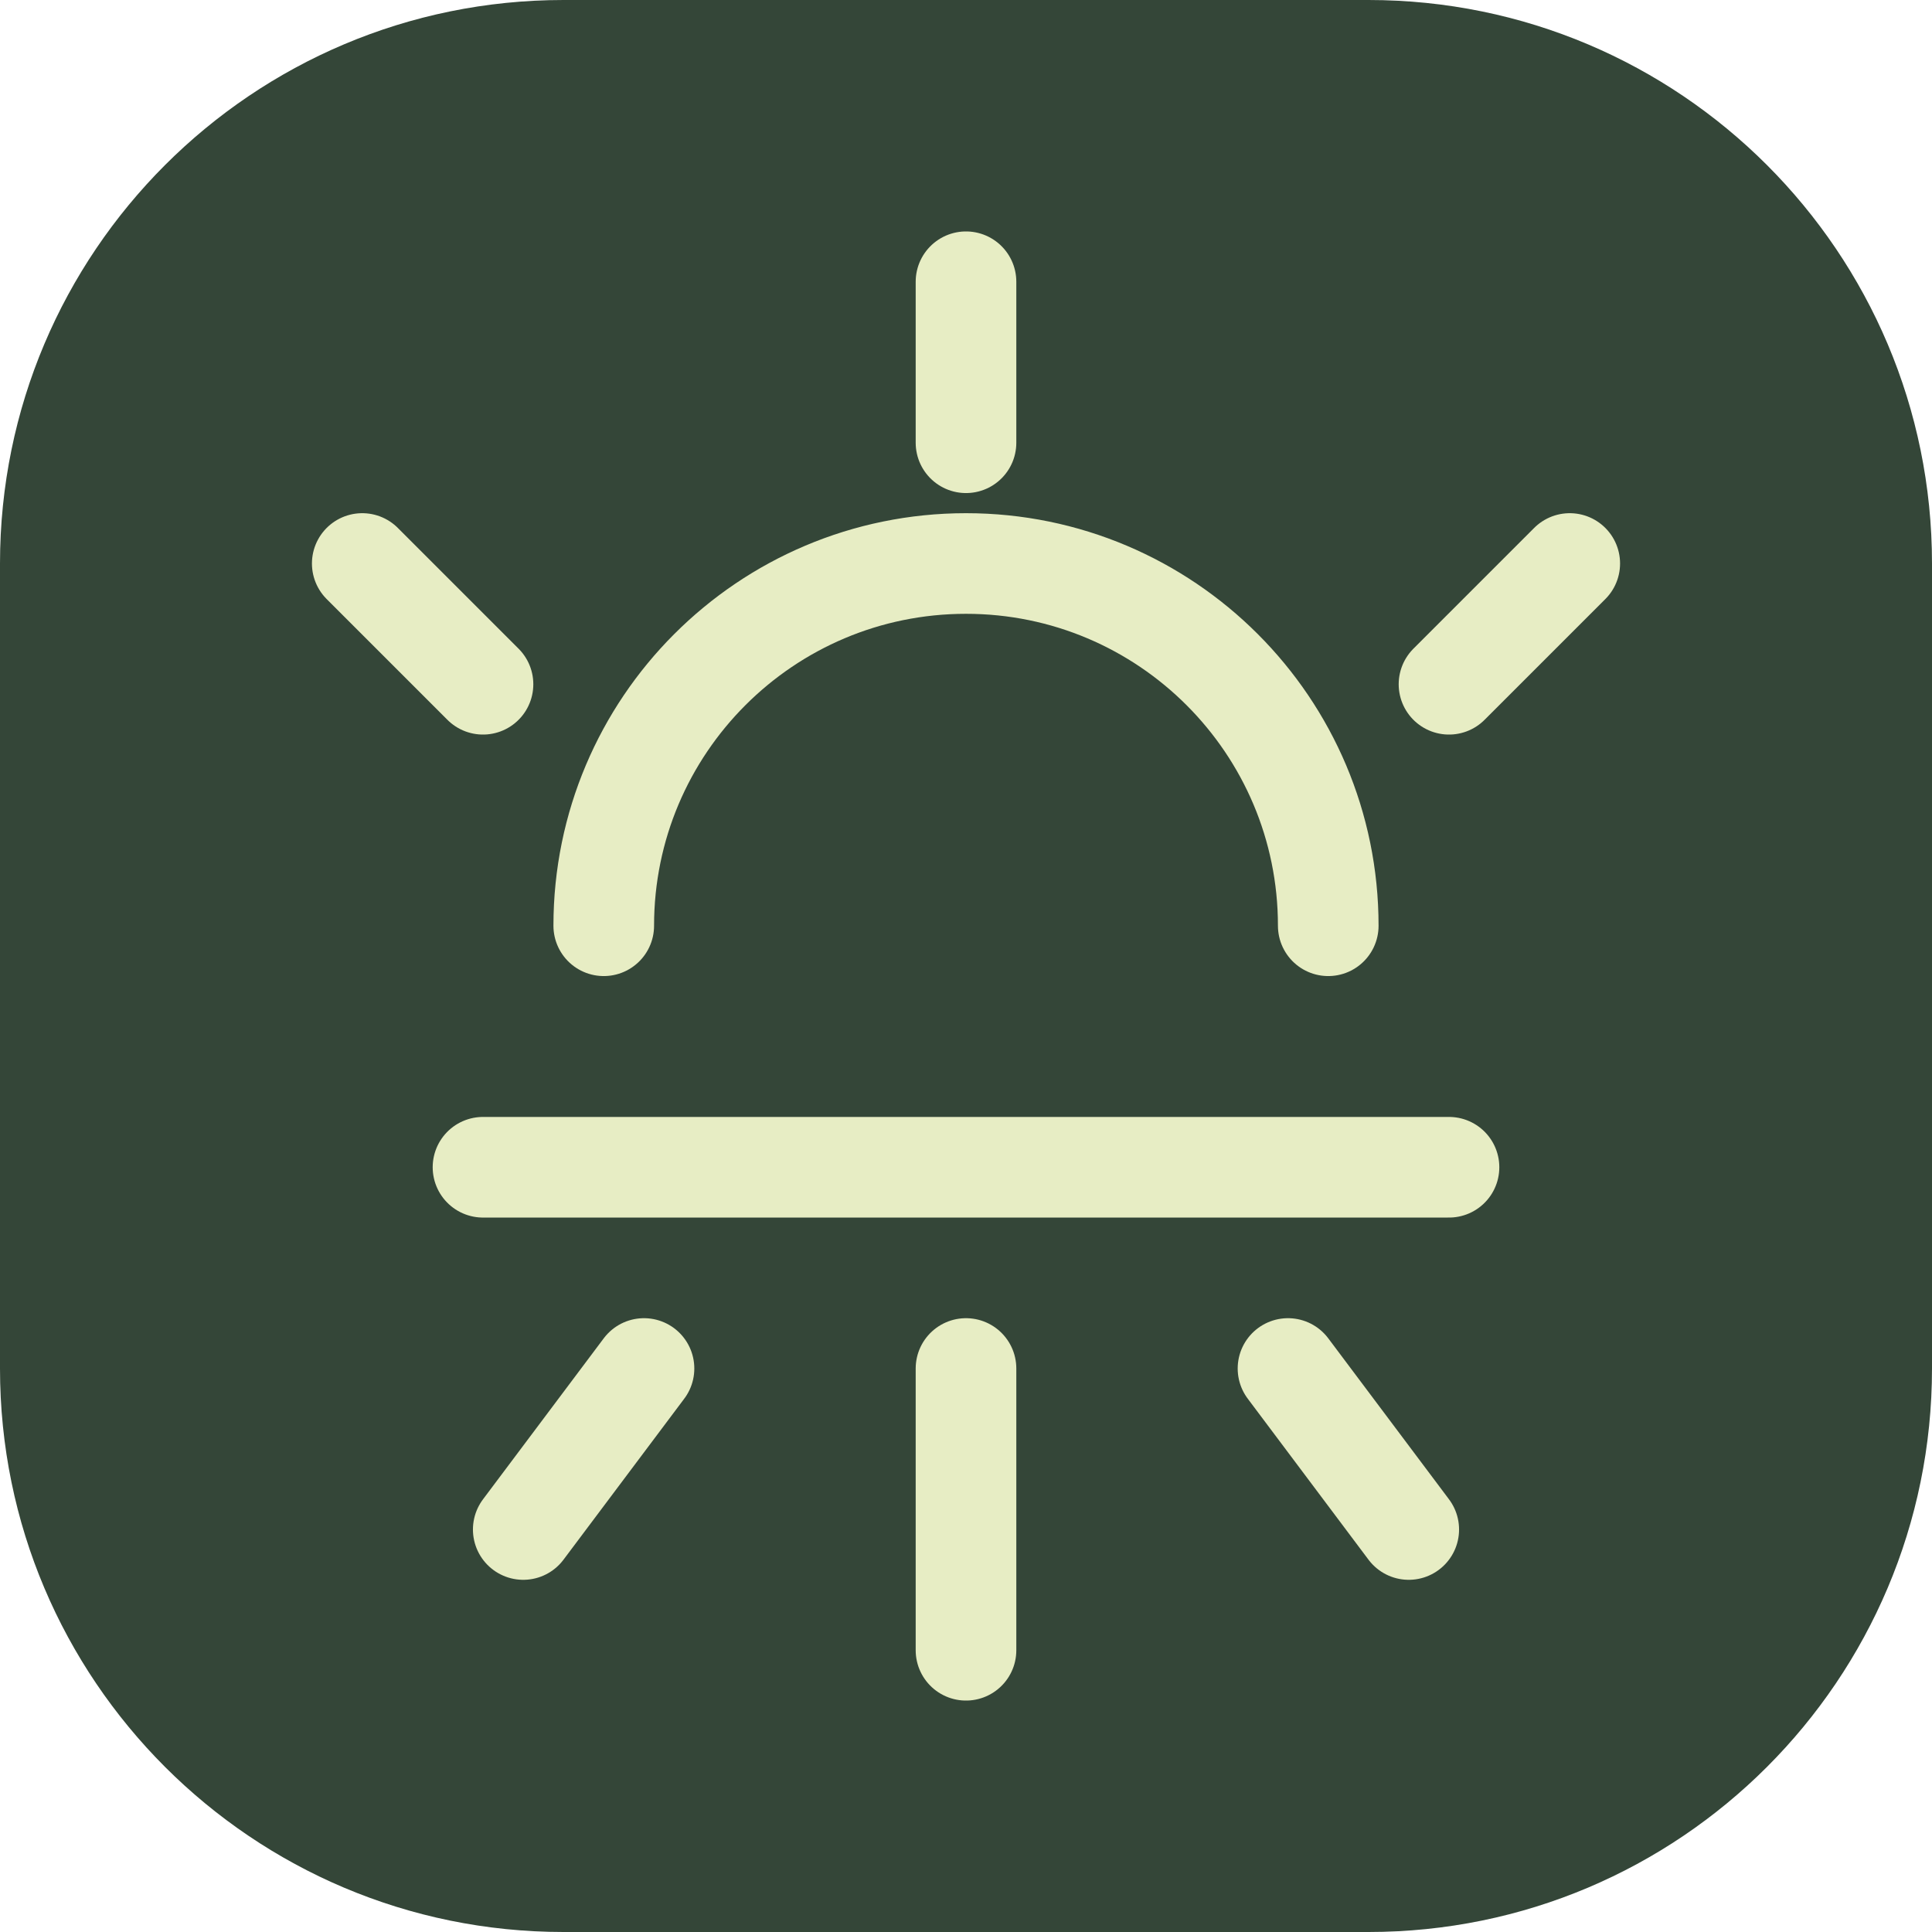
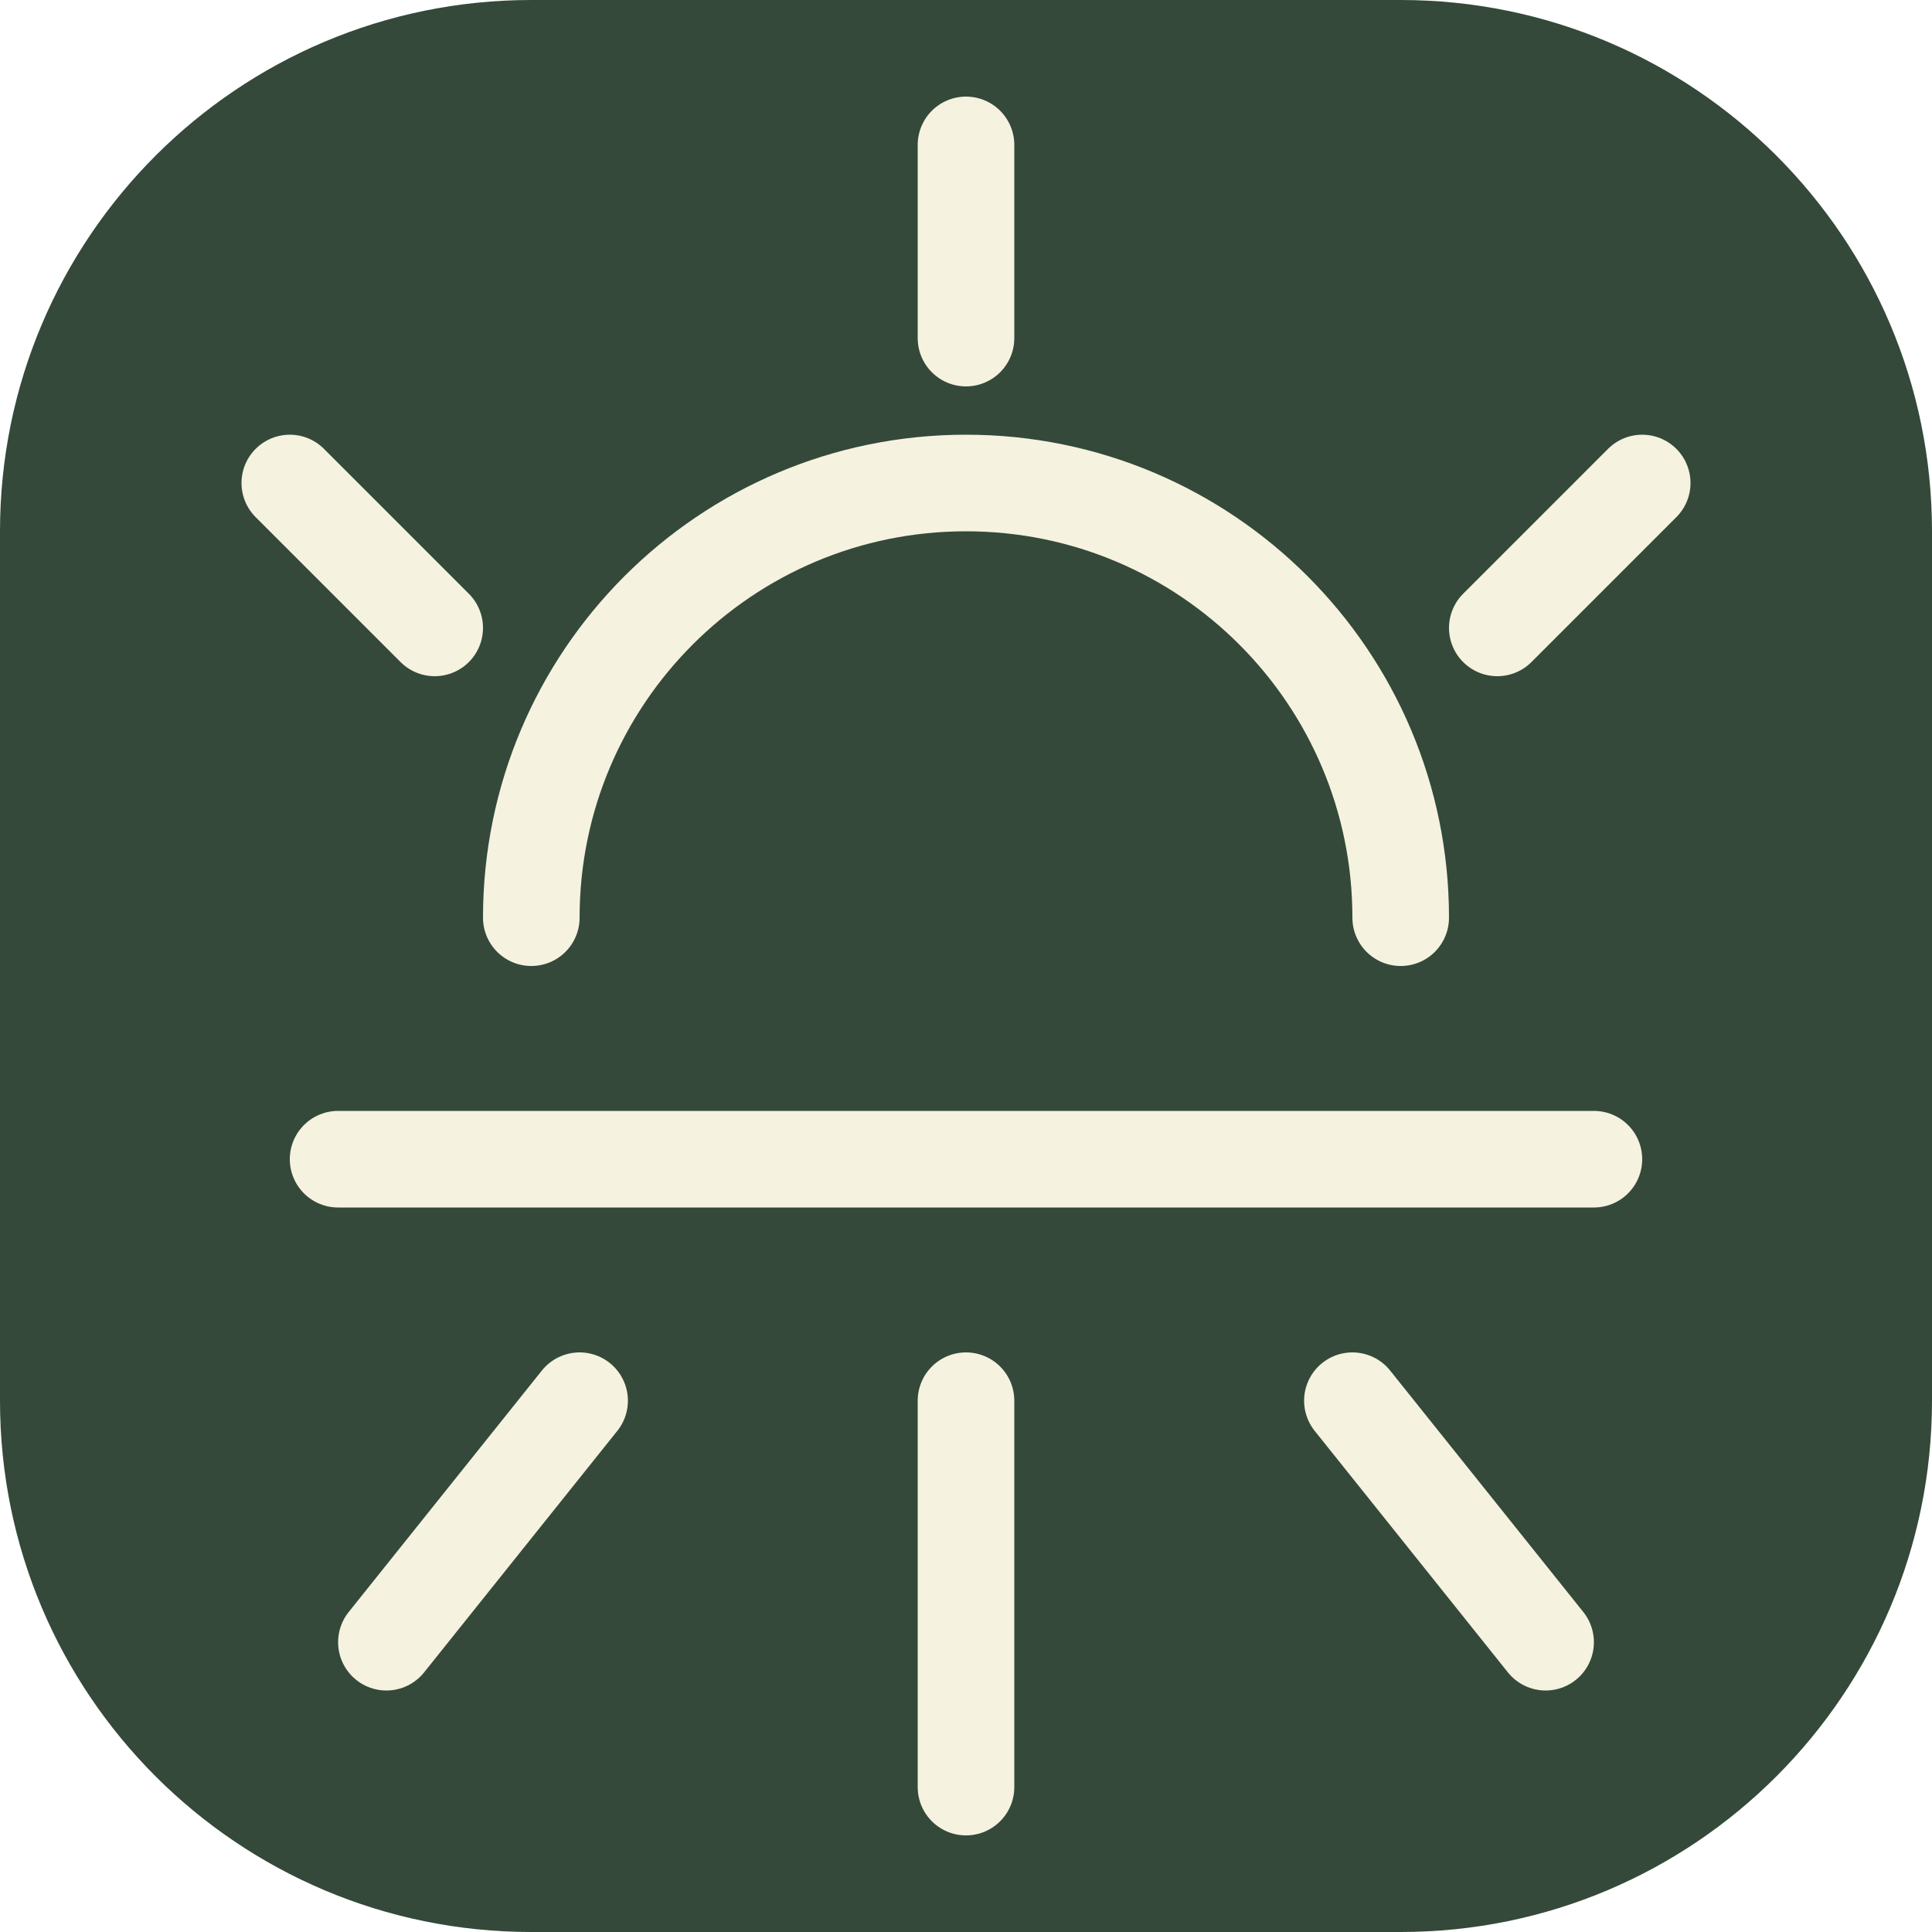
- <svg xmlns="http://www.w3.org/2000/svg" viewBox="0 0 48 48">
-   <rect width="48" height="48" rx="14" fill="#344638" />
-   <g fill="none" stroke="#e7edc4" stroke-width="2.5" stroke-linecap="round">
-     <path d="M12 29h24M15 23a9 9 0 0 1 18 0M24 7v4M9 14l3 3M39 14l-3 3M24 34v7M16 34l-3 4M32 34l3 4" />
+ <svg xmlns="http://www.w3.org/2000/svg" viewBox="0 0 40 40">
+   <rect width="40" height="40" rx="11" fill="#344939" />
+   <g fill="none" stroke="#f5f2df" stroke-width="2" stroke-linecap="round">
+     <path d="M7 24h26M11 19a9 9 0 0 1 18 0M20 3v4M6 10l3 3M34 10l-3 3M20 29v8M12 29l-4 5M28 29l4 5" />
  </g>
</svg>
